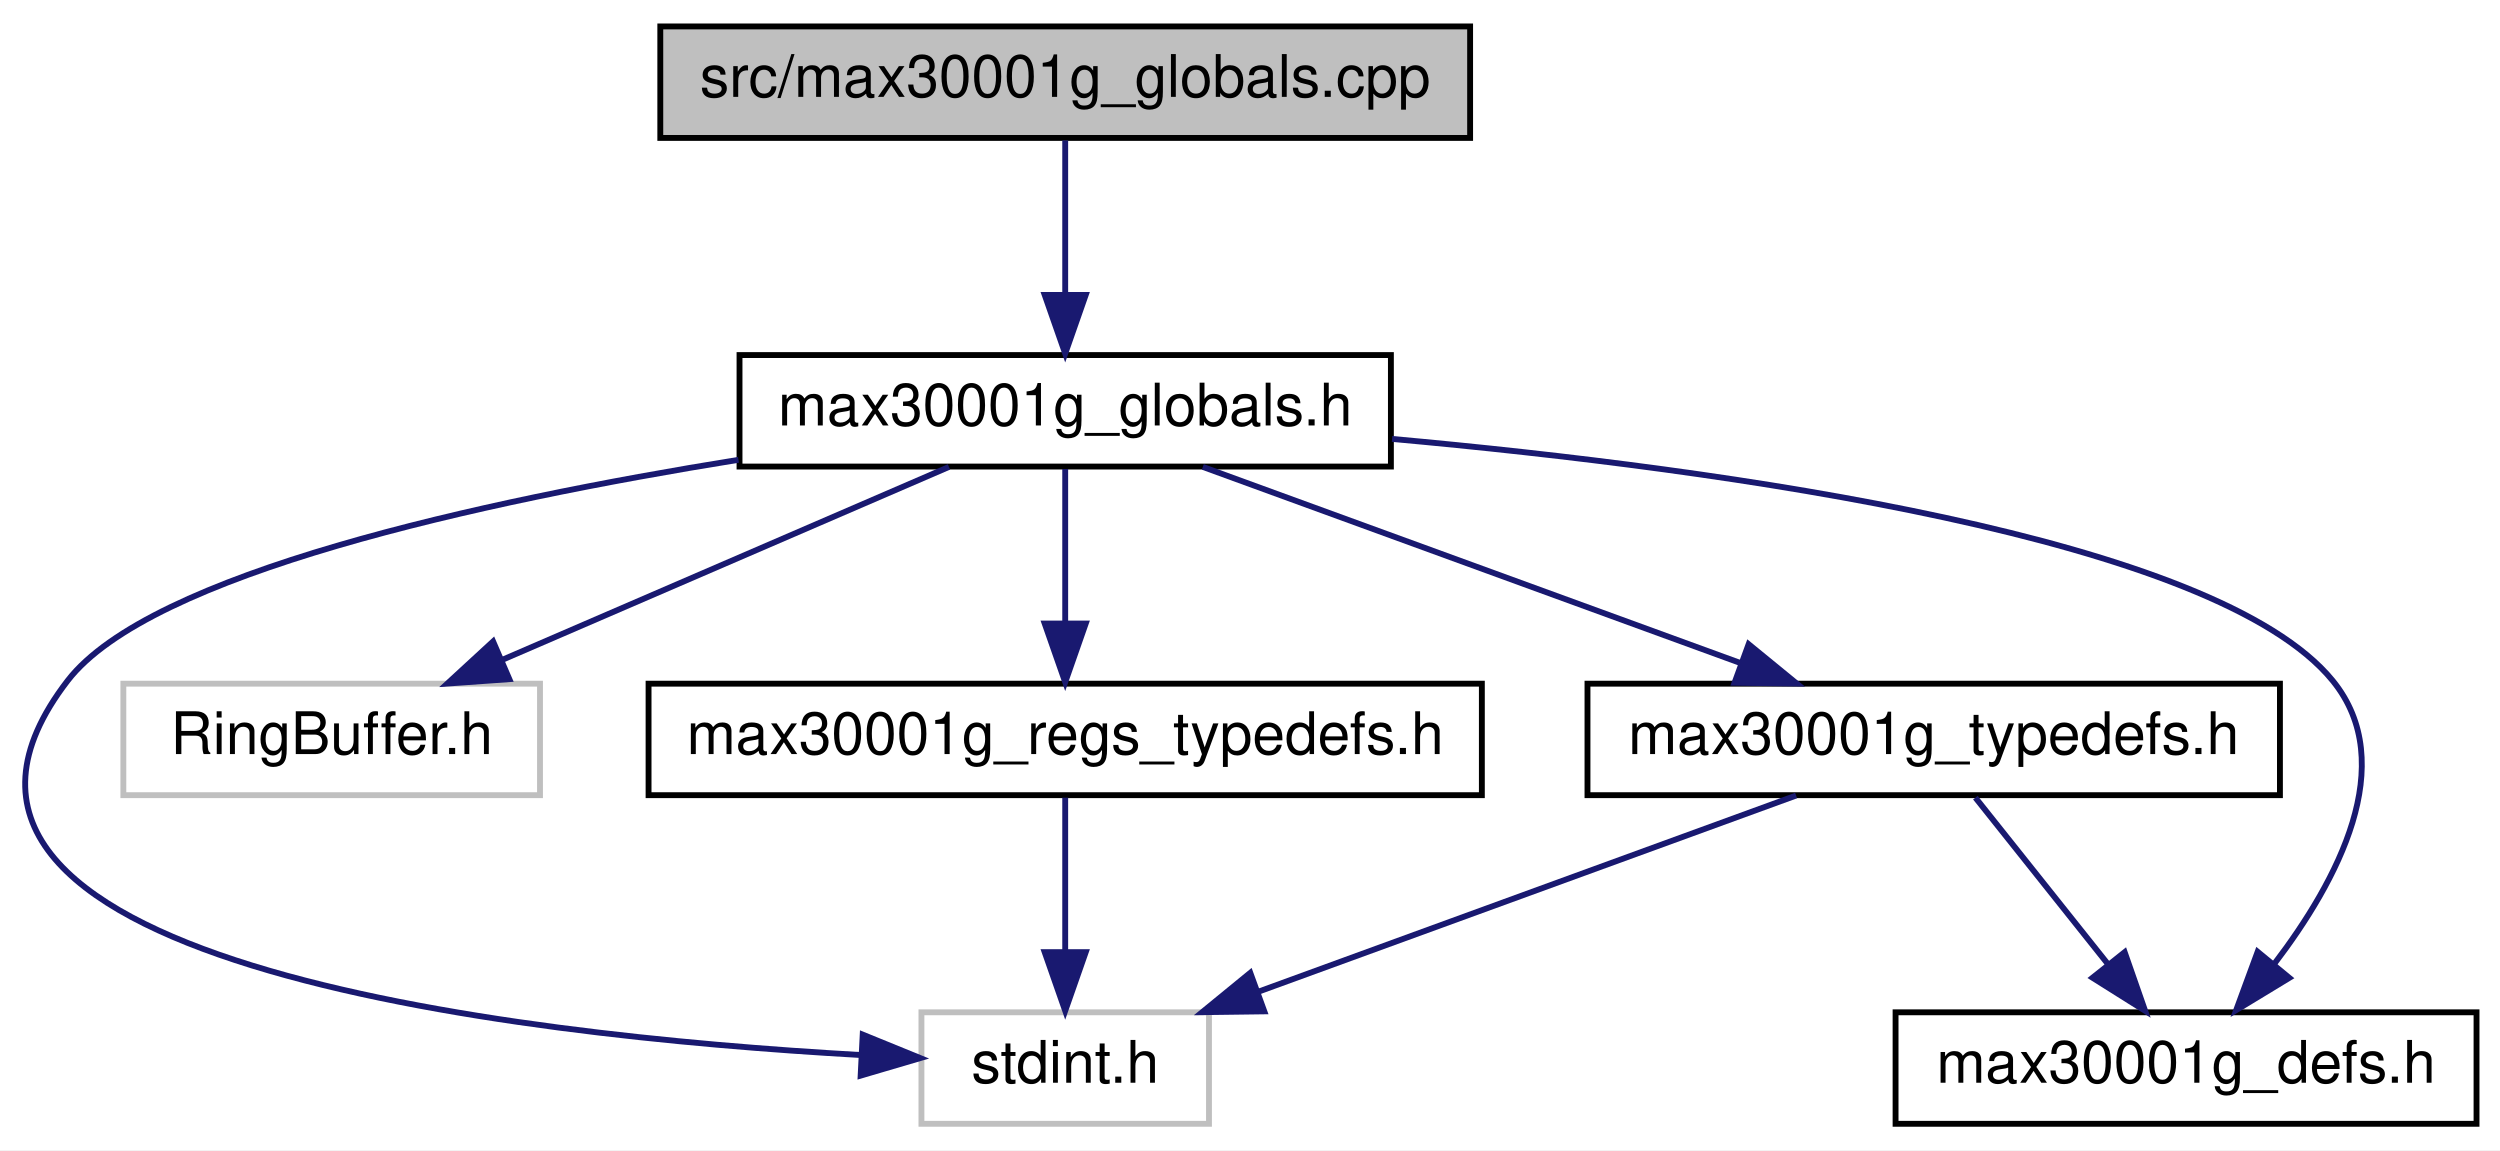
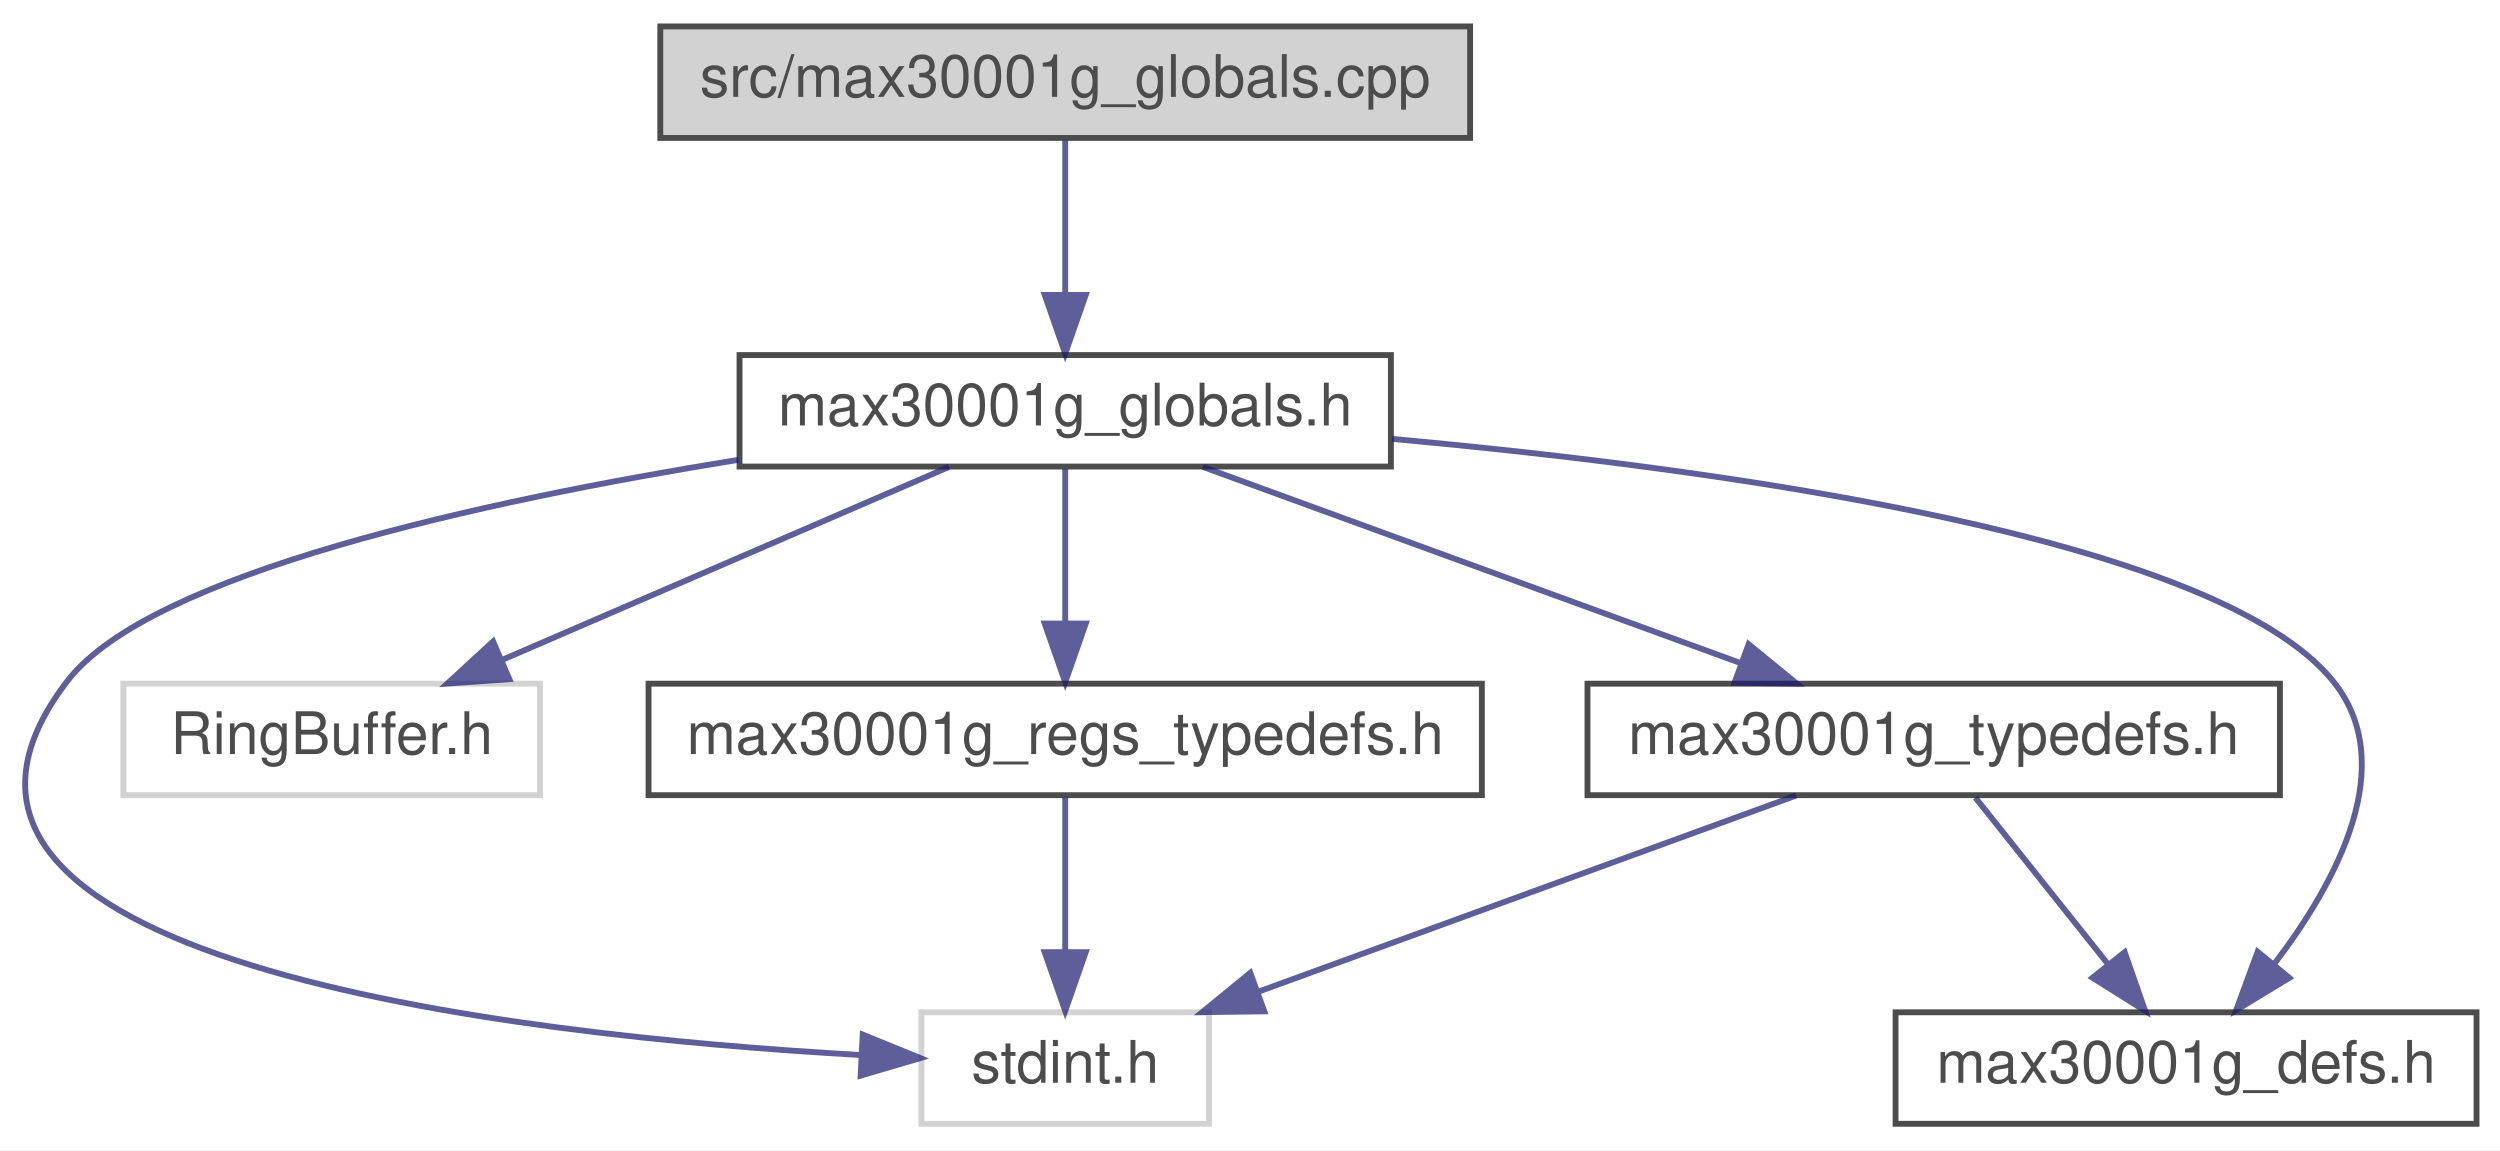
<svg xmlns="http://www.w3.org/2000/svg" xmlns:xlink="http://www.w3.org/1999/xlink" width="426pt" height="196pt" viewBox="0.00 0.00 426.02 196.00">
-   <g id="graph0" class="graph" transform="scale(1 1) rotate(0) translate(4 192)">
-     <polygon fill="white" stroke="transparent" points="-4,4 -4,-192 422.02,-192 422.02,4 -4,4" />
-     <g id="node1" class="node">
-       <g id="a_node1">
-         <a xlink:title=" ">
-           <polygon fill="#bfbfbf" stroke="black" points="108.52,-168.5 108.52,-187.5 246.52,-187.5 246.52,-168.5 108.52,-168.5" />
-           <text text-anchor="middle" x="177.52" y="-175.5" font-family="Helvetica,sans-Serif" font-size="10.00">src/max30001g_globals.cpp</text>
-         </a>
+   <svg id="main" version="1.1" xml:space="preserve">
+     <style type="text/css">
+ .node, .edge {opacity: 0.7;}
+ .node.selected, .edge.selected {opacity: 1;}
+ .edge:hover path { stroke: red; }
+ .edge:hover polygon { stroke: red; fill: red; }
+ </style>
+     <svg id="graph" class="graph">
+       <g id="graph0" class="graph" transform="scale(1 1) rotate(0) translate(4 192)">
+         <polygon fill="white" stroke="transparent" points="-4,4 -4,-192 422.02,-192 422.02,4 -4,4" />
+         <g id="node1" class="node">
+           <g id="a_node1">
+             <a xlink:title=" ">
+               <polygon fill="#bfbfbf" stroke="black" points="108.52,-168.5 108.52,-187.5 246.52,-187.5 246.52,-168.5 108.52,-168.5" />
+               <text text-anchor="middle" x="177.52" y="-175.5" font-family="Helvetica,sans-Serif" font-size="10.00">src/max30001g_globals.cpp</text>
+             </a>
+           </g>
+         </g>
+         <g id="node2" class="node">
+           <g id="a_node2">
+             <a xlink:href="max30001g__globals_8h.html" target="_top" xlink:title=" ">
+               <polygon fill="white" stroke="black" points="122.02,-112.5 122.02,-131.5 233.02,-131.5 233.02,-112.5 122.02,-112.5" />
+               <text text-anchor="middle" x="177.52" y="-119.5" font-family="Helvetica,sans-Serif" font-size="10.00">max30001g_globals.h</text>
+             </a>
+           </g>
+         </g>
+         <g id="edge1" class="edge">
+           <path fill="none" stroke="midnightblue" d="M177.52,-168.08C177.52,-161.01 177.52,-150.86 177.52,-141.99" />
+           <polygon fill="midnightblue" stroke="midnightblue" points="181.02,-141.75 177.52,-131.75 174.02,-141.75 181.02,-141.75" />
+         </g>
+         <g id="node3" class="node">
+           <g id="a_node3">
+             <a xlink:title=" ">
+               <polygon fill="white" stroke="#bfbfbf" points="153.02,-0.5 153.02,-19.5 202.02,-19.5 202.02,-0.5 153.02,-0.5" />
+               <text text-anchor="middle" x="177.52" y="-7.5" font-family="Helvetica,sans-Serif" font-size="10.00">stdint.h</text>
+             </a>
+           </g>
+         </g>
+         <g id="edge2" class="edge">
+           <path fill="none" stroke="midnightblue" d="M121.84,-113.65C77.82,-106.56 21.53,-94.21 7.52,-76 -29.21,-28.29 82.94,-15.59 142.67,-12.22" />
+           <polygon fill="midnightblue" stroke="midnightblue" points="143.01,-15.7 152.82,-11.7 142.66,-8.71 143.01,-15.7" />
+         </g>
+         <g id="node4" class="node">
+           <g id="a_node4">
+             <a xlink:title=" ">
+               <polygon fill="white" stroke="#bfbfbf" points="17.02,-56.5 17.02,-75.5 88.02,-75.5 88.02,-56.5 17.02,-56.5" />
+               <text text-anchor="middle" x="52.52" y="-63.5" font-family="Helvetica,sans-Serif" font-size="10.00">RingBuffer.h</text>
+             </a>
+           </g>
+         </g>
+         <g id="edge3" class="edge">
+           <path fill="none" stroke="midnightblue" d="M157.71,-112.44C137.23,-103.6 105.04,-89.69 81.65,-79.59" />
+           <polygon fill="midnightblue" stroke="midnightblue" points="82.8,-76.27 72.23,-75.52 80.03,-82.7 82.8,-76.27" />
+         </g>
+         <g id="node5" class="node">
+           <g id="a_node5">
+             <a xlink:href="max30001g__defs_8h.html" target="_top" xlink:title=" ">
+               <polygon fill="white" stroke="black" points="319.02,-0.5 319.02,-19.5 418.02,-19.5 418.02,-0.5 319.02,-0.5" />
+               <text text-anchor="middle" x="368.52" y="-7.5" font-family="Helvetica,sans-Serif" font-size="10.00">max30001g_defs.h</text>
+             </a>
+           </g>
+         </g>
+         <g id="edge4" class="edge">
+           <path fill="none" stroke="midnightblue" d="M233.22,-117.21C290.38,-112.02 373.67,-100.41 393.52,-76 405.02,-61.86 394.31,-41.84 383.56,-27.76" />
+           <polygon fill="midnightblue" stroke="midnightblue" points="386.12,-25.37 377.06,-19.87 380.72,-29.82 386.12,-25.37" />
+         </g>
+         <g id="node6" class="node">
+           <g id="a_node6">
+             <a xlink:href="max30001g__typedefs_8h.html" target="_top" xlink:title=" ">
+               <polygon fill="white" stroke="black" points="266.52,-56.5 266.52,-75.5 384.52,-75.5 384.52,-56.5 266.52,-56.5" />
+               <text text-anchor="middle" x="325.52" y="-63.5" font-family="Helvetica,sans-Serif" font-size="10.00">max30001g_typedefs.h</text>
+             </a>
+           </g>
+         </g>
+         <g id="edge5" class="edge">
+           <path fill="none" stroke="midnightblue" d="M200.97,-112.44C225.65,-103.44 264.7,-89.19 292.5,-79.05" />
+           <polygon fill="midnightblue" stroke="midnightblue" points="293.98,-82.23 302.18,-75.52 291.58,-75.66 293.98,-82.23" />
+         </g>
+         <g id="node7" class="node">
+           <g id="a_node7">
+             <a xlink:href="max30001g__regs__typedefs_8h.html" target="_top" xlink:title=" ">
+               <polygon fill="white" stroke="black" points="106.52,-56.5 106.52,-75.5 248.52,-75.5 248.52,-56.5 106.52,-56.5" />
+               <text text-anchor="middle" x="177.52" y="-63.5" font-family="Helvetica,sans-Serif" font-size="10.00">max30001g_regs_typedefs.h</text>
+             </a>
+           </g>
+         </g>
+         <g id="edge8" class="edge">
+           <path fill="none" stroke="midnightblue" d="M177.52,-112.08C177.52,-105.01 177.52,-94.86 177.52,-85.99" />
+           <polygon fill="midnightblue" stroke="midnightblue" points="181.02,-85.75 177.52,-75.75 174.02,-85.75 181.02,-85.75" />
+         </g>
+         <g id="edge6" class="edge">
+           <path fill="none" stroke="midnightblue" d="M302.07,-56.44C277.39,-47.44 238.33,-33.19 210.54,-23.05" />
+           <polygon fill="midnightblue" stroke="midnightblue" points="211.45,-19.66 200.86,-19.52 209.06,-26.23 211.45,-19.66" />
+         </g>
+         <g id="edge7" class="edge">
+           <path fill="none" stroke="midnightblue" d="M332.62,-56.08C338.76,-48.38 347.79,-37.03 355.26,-27.65" />
+           <polygon fill="midnightblue" stroke="midnightblue" points="358.06,-29.75 361.55,-19.75 352.58,-25.39 358.06,-29.75" />
+         </g>
+         <g id="edge9" class="edge">
+           <path fill="none" stroke="midnightblue" d="M177.52,-56.08C177.52,-49.01 177.52,-38.86 177.52,-29.99" />
+           <polygon fill="midnightblue" stroke="midnightblue" points="181.02,-29.75 177.52,-19.75 174.02,-29.75 181.02,-29.75" />
+         </g>
      </g>
-     </g>
-     <g id="node2" class="node">
-       <g id="a_node2">
-         <a xlink:href="max30001g__globals_8h.html" target="_top" xlink:title=" ">
-           <polygon fill="white" stroke="black" points="122.02,-112.5 122.02,-131.5 233.02,-131.5 233.02,-112.5 122.02,-112.5" />
-           <text text-anchor="middle" x="177.52" y="-119.5" font-family="Helvetica,sans-Serif" font-size="10.00">max30001g_globals.h</text>
-         </a>
-       </g>
-     </g>
-     <g id="edge1" class="edge">
-       <path fill="none" stroke="midnightblue" d="M177.52,-168.08C177.52,-161.01 177.52,-150.86 177.52,-141.99" />
-       <polygon fill="midnightblue" stroke="midnightblue" points="181.02,-141.75 177.52,-131.75 174.02,-141.75 181.02,-141.75" />
-     </g>
-     <g id="node3" class="node">
-       <g id="a_node3">
-         <a xlink:title=" ">
-           <polygon fill="white" stroke="#bfbfbf" points="153.02,-0.5 153.02,-19.5 202.02,-19.5 202.02,-0.5 153.02,-0.5" />
-           <text text-anchor="middle" x="177.52" y="-7.5" font-family="Helvetica,sans-Serif" font-size="10.00">stdint.h</text>
-         </a>
-       </g>
-     </g>
-     <g id="edge2" class="edge">
-       <path fill="none" stroke="midnightblue" d="M121.84,-113.65C77.82,-106.56 21.53,-94.21 7.52,-76 -29.21,-28.29 82.94,-15.59 142.67,-12.22" />
-       <polygon fill="midnightblue" stroke="midnightblue" points="143.01,-15.7 152.82,-11.7 142.66,-8.71 143.01,-15.7" />
-     </g>
-     <g id="node4" class="node">
-       <g id="a_node4">
-         <a xlink:title=" ">
-           <polygon fill="white" stroke="#bfbfbf" points="17.02,-56.5 17.02,-75.5 88.02,-75.5 88.02,-56.5 17.02,-56.5" />
-           <text text-anchor="middle" x="52.52" y="-63.5" font-family="Helvetica,sans-Serif" font-size="10.00">RingBuffer.h</text>
-         </a>
-       </g>
-     </g>
-     <g id="edge3" class="edge">
-       <path fill="none" stroke="midnightblue" d="M157.71,-112.44C137.23,-103.6 105.04,-89.69 81.65,-79.59" />
-       <polygon fill="midnightblue" stroke="midnightblue" points="82.8,-76.27 72.23,-75.52 80.03,-82.7 82.8,-76.27" />
-     </g>
-     <g id="node5" class="node">
-       <g id="a_node5">
-         <a xlink:href="max30001g__defs_8h.html" target="_top" xlink:title=" ">
-           <polygon fill="white" stroke="black" points="319.02,-0.5 319.02,-19.5 418.02,-19.5 418.02,-0.5 319.02,-0.5" />
-           <text text-anchor="middle" x="368.52" y="-7.5" font-family="Helvetica,sans-Serif" font-size="10.00">max30001g_defs.h</text>
-         </a>
-       </g>
-     </g>
-     <g id="edge4" class="edge">
-       <path fill="none" stroke="midnightblue" d="M233.22,-117.21C290.38,-112.02 373.67,-100.41 393.52,-76 405.02,-61.86 394.31,-41.84 383.56,-27.76" />
-       <polygon fill="midnightblue" stroke="midnightblue" points="386.12,-25.37 377.06,-19.87 380.72,-29.82 386.12,-25.37" />
-     </g>
-     <g id="node6" class="node">
-       <g id="a_node6">
-         <a xlink:href="max30001g__typedefs_8h.html" target="_top" xlink:title=" ">
-           <polygon fill="white" stroke="black" points="266.52,-56.5 266.52,-75.5 384.52,-75.5 384.52,-56.5 266.52,-56.5" />
-           <text text-anchor="middle" x="325.52" y="-63.5" font-family="Helvetica,sans-Serif" font-size="10.00">max30001g_typedefs.h</text>
-         </a>
-       </g>
-     </g>
-     <g id="edge5" class="edge">
-       <path fill="none" stroke="midnightblue" d="M200.97,-112.44C225.65,-103.44 264.7,-89.19 292.5,-79.05" />
-       <polygon fill="midnightblue" stroke="midnightblue" points="293.98,-82.23 302.18,-75.52 291.58,-75.66 293.98,-82.23" />
-     </g>
-     <g id="node7" class="node">
-       <g id="a_node7">
-         <a xlink:href="max30001g__regs__typedefs_8h.html" target="_top" xlink:title=" ">
-           <polygon fill="white" stroke="black" points="106.52,-56.5 106.52,-75.5 248.52,-75.5 248.52,-56.5 106.52,-56.5" />
-           <text text-anchor="middle" x="177.52" y="-63.5" font-family="Helvetica,sans-Serif" font-size="10.00">max30001g_regs_typedefs.h</text>
-         </a>
-       </g>
-     </g>
-     <g id="edge8" class="edge">
-       <path fill="none" stroke="midnightblue" d="M177.52,-112.08C177.52,-105.01 177.52,-94.86 177.52,-85.99" />
-       <polygon fill="midnightblue" stroke="midnightblue" points="181.02,-85.75 177.52,-75.75 174.02,-85.75 181.02,-85.75" />
-     </g>
-     <g id="edge6" class="edge">
-       <path fill="none" stroke="midnightblue" d="M302.07,-56.44C277.39,-47.44 238.33,-33.19 210.54,-23.05" />
-       <polygon fill="midnightblue" stroke="midnightblue" points="211.45,-19.66 200.86,-19.52 209.06,-26.23 211.45,-19.66" />
-     </g>
-     <g id="edge7" class="edge">
-       <path fill="none" stroke="midnightblue" d="M332.62,-56.08C338.76,-48.38 347.79,-37.03 355.26,-27.65" />
-       <polygon fill="midnightblue" stroke="midnightblue" points="358.06,-29.75 361.55,-19.75 352.58,-25.39 358.06,-29.75" />
-     </g>
-     <g id="edge9" class="edge">
-       <path fill="none" stroke="midnightblue" d="M177.52,-56.08C177.52,-49.01 177.52,-38.86 177.52,-29.99" />
-       <polygon fill="midnightblue" stroke="midnightblue" points="181.02,-29.75 177.52,-19.75 174.02,-29.75 181.02,-29.75" />
-     </g>
-   </g>
+     </svg>
+   </svg>
+   <style type="text/css">
+ 
+ [data-mouse-over-selected='false'] { opacity: 0.7; }
+ [data-mouse-over-selected='true']  { opacity: 1.0; }
+ 
+ </style>
</svg>
